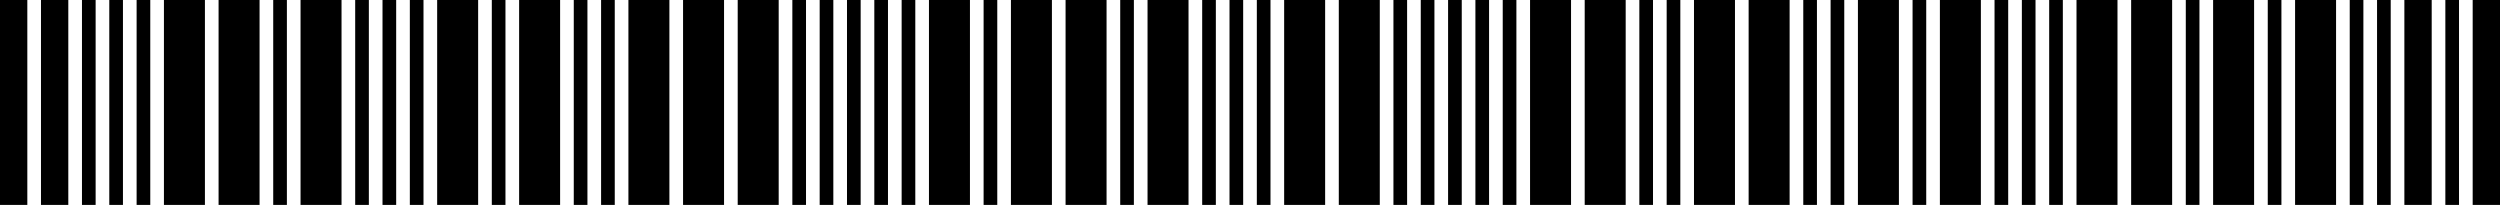
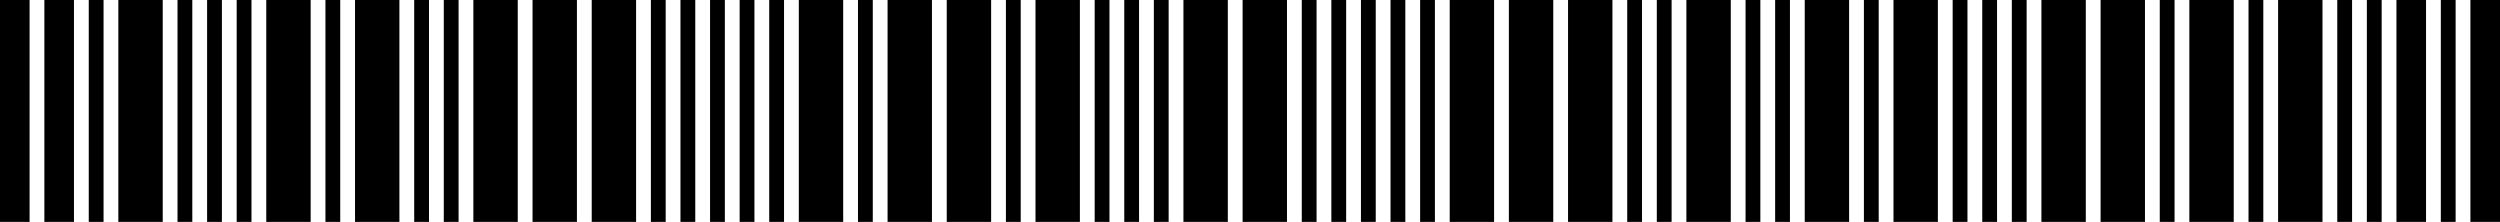
- <svg xmlns="http://www.w3.org/2000/svg" width="366" height="30" viewBox="0 0 366 30" version="1.1">
+ <svg xmlns="http://www.w3.org/2000/svg" width="338" height="30" viewBox="0 0 338 30" version="1.1">
  <g id="bars" fill="black" stroke="none">
    <rect x="0" y="0" width="4" height="30" />
    <rect x="6" y="0" width="4" height="30" />
    <rect x="12" y="0" width="2" height="30" />
-     <rect x="16" y="0" width="2" height="30" />
-     <rect x="20" y="0" width="2" height="30" />
-     <rect x="24" y="0" width="6" height="30" />
-     <rect x="32" y="0" width="6" height="30" />
-     <rect x="40" y="0" width="2" height="30" />
-     <rect x="44" y="0" width="6" height="30" />
-     <rect x="52" y="0" width="2" height="30" />
+     <rect x="16" y="0" width="6" height="30" />
+     <rect x="24" y="0" width="2" height="30" />
+     <rect x="28" y="0" width="2" height="30" />
+     <rect x="32" y="0" width="2" height="30" />
+     <rect x="36" y="0" width="6" height="30" />
+     <rect x="44" y="0" width="2" height="30" />
+     <rect x="48" y="0" width="6" height="30" />
    <rect x="56" y="0" width="2" height="30" />
    <rect x="60" y="0" width="2" height="30" />
    <rect x="64" y="0" width="6" height="30" />
-     <rect x="72" y="0" width="2" height="30" />
-     <rect x="76" y="0" width="6" height="30" />
-     <rect x="84" y="0" width="2" height="30" />
+     <rect x="72" y="0" width="6" height="30" />
+     <rect x="80" y="0" width="6" height="30" />
    <rect x="88" y="0" width="2" height="30" />
-     <rect x="92" y="0" width="6" height="30" />
-     <rect x="100" y="0" width="6" height="30" />
+     <rect x="92" y="0" width="2" height="30" />
+     <rect x="96" y="0" width="2" height="30" />
+     <rect x="100" y="0" width="2" height="30" />
+     <rect x="104" y="0" width="2" height="30" />
    <rect x="108" y="0" width="6" height="30" />
    <rect x="116" y="0" width="2" height="30" />
-     <rect x="120" y="0" width="2" height="30" />
-     <rect x="124" y="0" width="2" height="30" />
-     <rect x="128" y="0" width="2" height="30" />
-     <rect x="132" y="0" width="2" height="30" />
-     <rect x="136" y="0" width="6" height="30" />
-     <rect x="144" y="0" width="2" height="30" />
-     <rect x="148" y="0" width="6" height="30" />
-     <rect x="156" y="0" width="6" height="30" />
-     <rect x="164" y="0" width="2" height="30" />
+     <rect x="120" y="0" width="6" height="30" />
+     <rect x="128" y="0" width="6" height="30" />
+     <rect x="136" y="0" width="2" height="30" />
+     <rect x="140" y="0" width="6" height="30" />
+     <rect x="148" y="0" width="2" height="30" />
+     <rect x="152" y="0" width="2" height="30" />
+     <rect x="156" y="0" width="2" height="30" />
+     <rect x="160" y="0" width="6" height="30" />
    <rect x="168" y="0" width="6" height="30" />
    <rect x="176" y="0" width="2" height="30" />
    <rect x="180" y="0" width="2" height="30" />
    <rect x="184" y="0" width="2" height="30" />
-     <rect x="188" y="0" width="6" height="30" />
+     <rect x="188" y="0" width="2" height="30" />
+     <rect x="192" y="0" width="2" height="30" />
    <rect x="196" y="0" width="6" height="30" />
-     <rect x="204" y="0" width="2" height="30" />
-     <rect x="208" y="0" width="2" height="30" />
-     <rect x="212" y="0" width="2" height="30" />
-     <rect x="216" y="0" width="2" height="30" />
+     <rect x="204" y="0" width="6" height="30" />
+     <rect x="212" y="0" width="6" height="30" />
    <rect x="220" y="0" width="2" height="30" />
-     <rect x="224" y="0" width="6" height="30" />
-     <rect x="232" y="0" width="6" height="30" />
+     <rect x="224" y="0" width="2" height="30" />
+     <rect x="228" y="0" width="6" height="30" />
+     <rect x="236" y="0" width="2" height="30" />
    <rect x="240" y="0" width="2" height="30" />
-     <rect x="244" y="0" width="2" height="30" />
-     <rect x="248" y="0" width="6" height="30" />
+     <rect x="244" y="0" width="6" height="30" />
+     <rect x="252" y="0" width="2" height="30" />
    <rect x="256" y="0" width="6" height="30" />
    <rect x="264" y="0" width="2" height="30" />
    <rect x="268" y="0" width="2" height="30" />
-     <rect x="272" y="0" width="6" height="30" />
-     <rect x="280" y="0" width="2" height="30" />
+     <rect x="272" y="0" width="2" height="30" />
+     <rect x="276" y="0" width="6" height="30" />
    <rect x="284" y="0" width="6" height="30" />
    <rect x="292" y="0" width="2" height="30" />
-     <rect x="296" y="0" width="2" height="30" />
-     <rect x="300" y="0" width="2" height="30" />
-     <rect x="304" y="0" width="6" height="30" />
-     <rect x="312" y="0" width="6" height="30" />
+     <rect x="296" y="0" width="6" height="30" />
+     <rect x="304" y="0" width="2" height="30" />
+     <rect x="308" y="0" width="6" height="30" />
+     <rect x="316" y="0" width="2" height="30" />
    <rect x="320" y="0" width="2" height="30" />
-     <rect x="324" y="0" width="6" height="30" />
-     <rect x="332" y="0" width="2" height="30" />
-     <rect x="336" y="0" width="6" height="30" />
-     <rect x="344" y="0" width="2" height="30" />
-     <rect x="348" y="0" width="2" height="30" />
-     <rect x="352" y="0" width="4" height="30" />
-     <rect x="358" y="0" width="2" height="30" />
-     <rect x="362" y="0" width="4" height="30" />
+     <rect x="324" y="0" width="4" height="30" />
+     <rect x="330" y="0" width="2" height="30" />
+     <rect x="334" y="0" width="4" height="30" />
  </g>
</svg>
